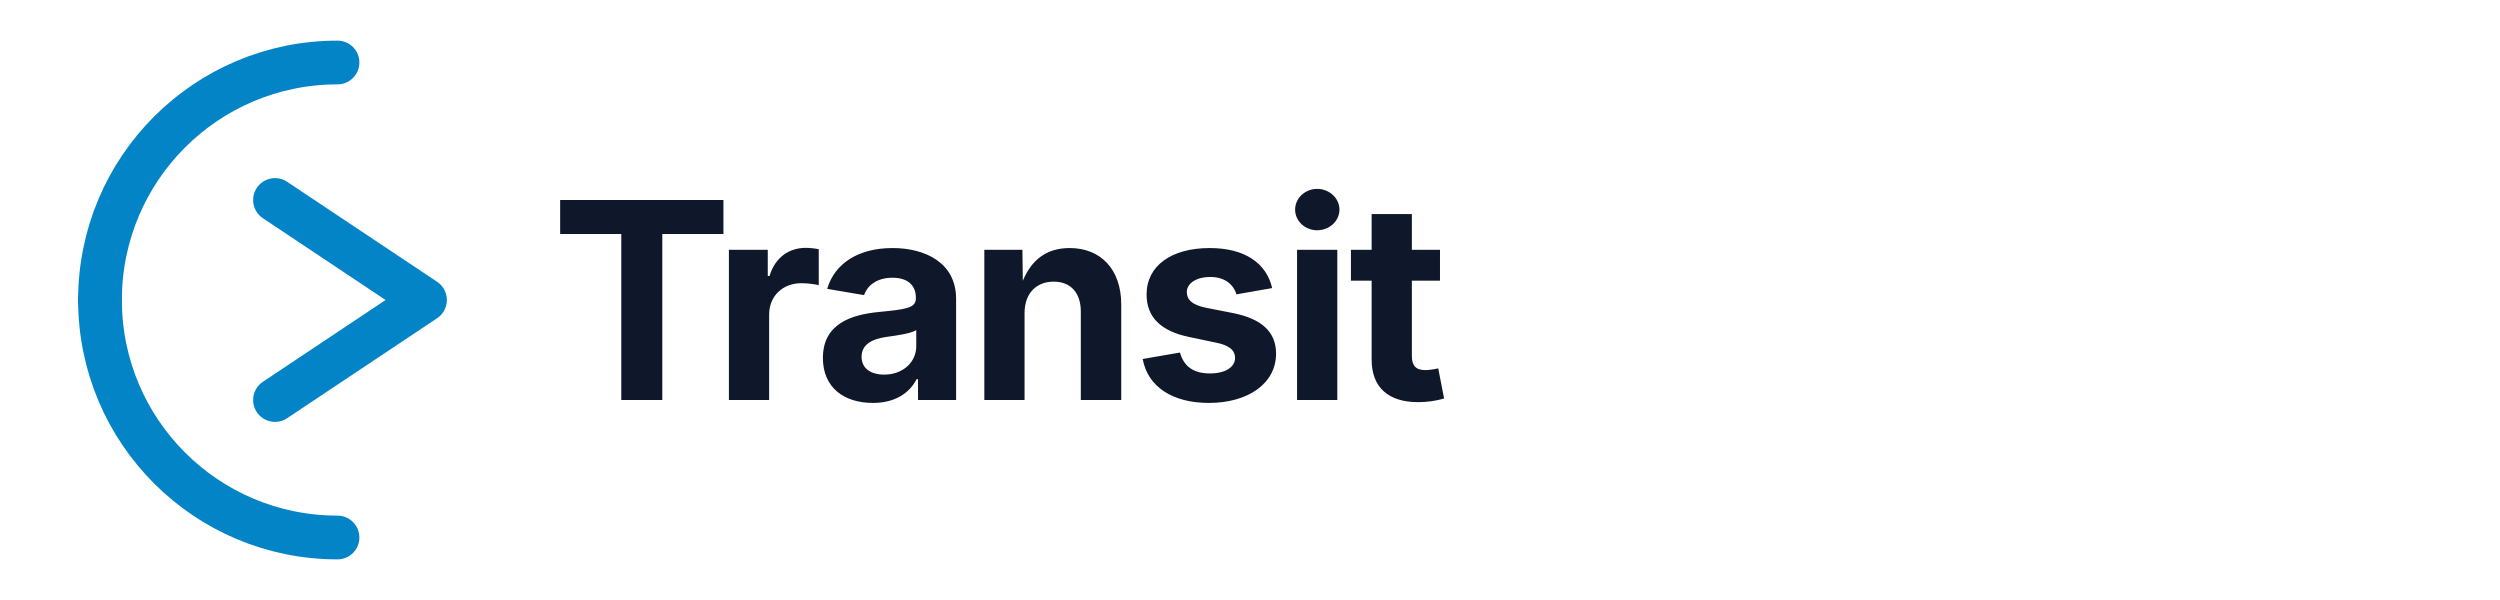
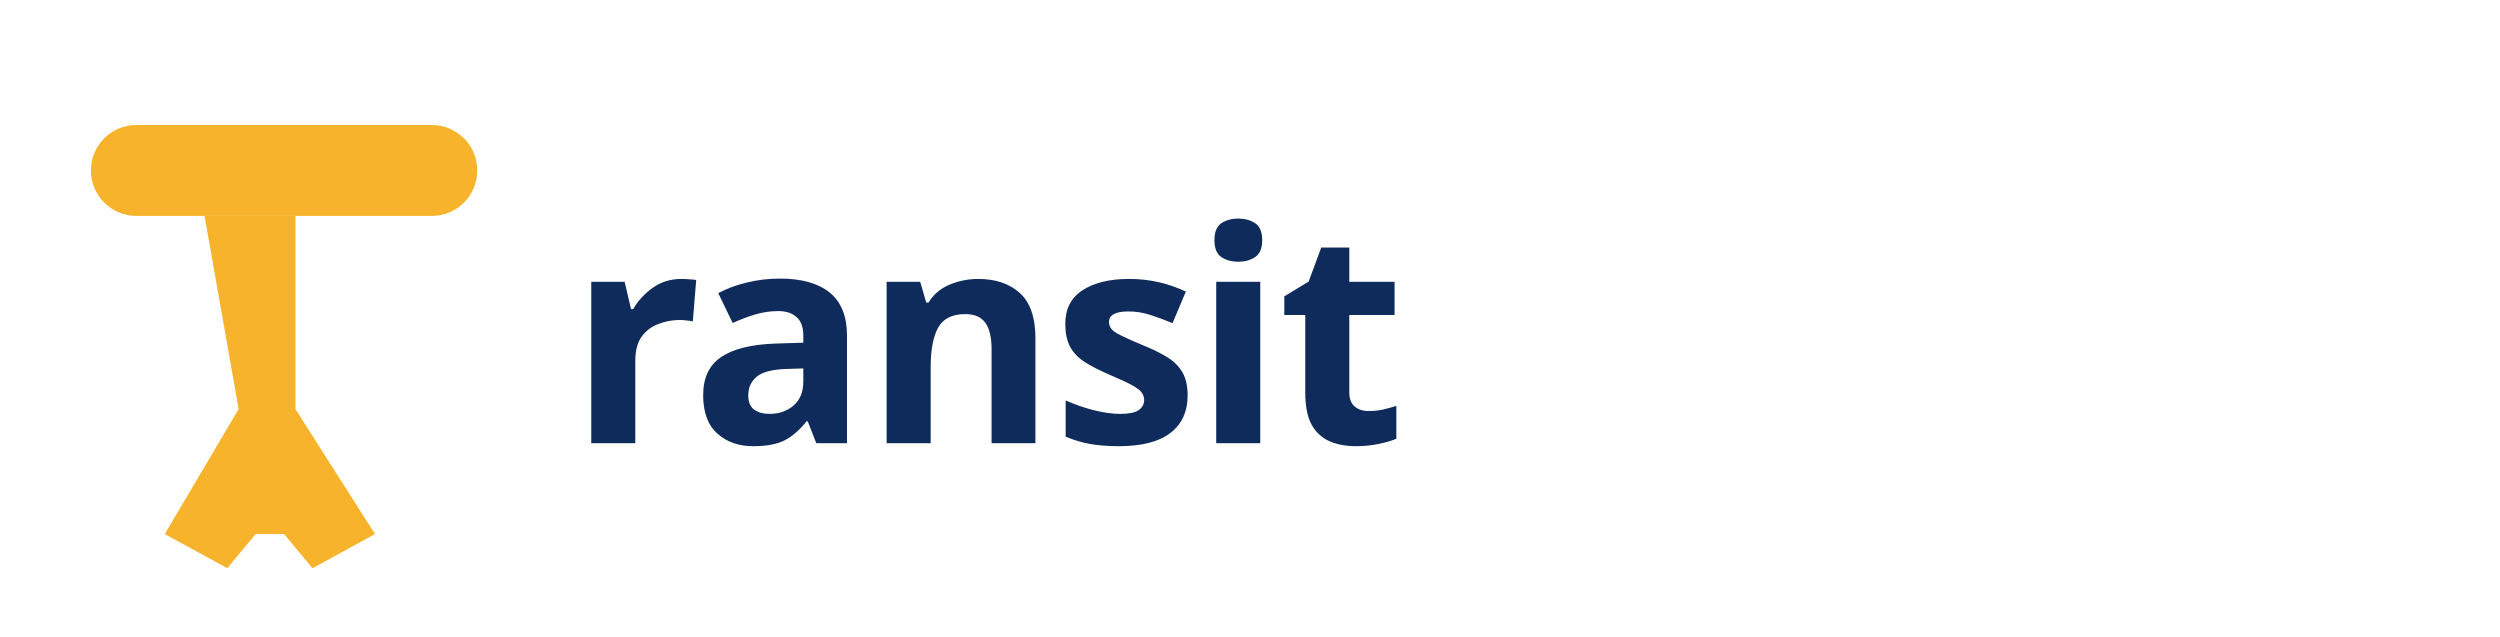
- <svg xmlns="http://www.w3.org/2000/svg" width="200" height="48" viewBox="0 0 200 48" fill="none">
-   <path d="M8 24 C8 13.5 16.5 5 27 5" stroke="#0284c7" stroke-width="3.5" stroke-linecap="round" />
-   <path d="M8 24 C8 34.5 16.5 43 27 43" stroke="#0284c7" stroke-width="3.5" stroke-linecap="round" />
-   <path d="M22 16 L34 24 L22 32" stroke="#0284c7" stroke-width="3.5" stroke-linecap="round" stroke-linejoin="round" fill="none" />
-   <text x="44" y="32" font-family="Inter, -apple-system, sans-serif" font-weight="700" font-size="22" letter-spacing="-0.5" fill="#0f172a">Transit</text>
+ <svg xmlns="http://www.w3.org/2000/svg" viewBox="0 0 220 56" width="220" height="56" role="img" aria-label="Transit">
+   <rect x="8" y="11" width="34" height="8" rx="4" fill="#F7B32B" />
+   <path d="M18 19 L26 19 L26 36 L33 47 L27.5 50 L25 47 L22.5 47 L20 50 L14.5 47 L21 36 Z" fill="#F7B32B" />
+   <text x="50" y="39" font-family="'Space Grotesk', system-ui, sans-serif" font-weight="700" font-size="26" letter-spacing="-0.5" fill="#0F2B5B">ransit</text>
</svg>
